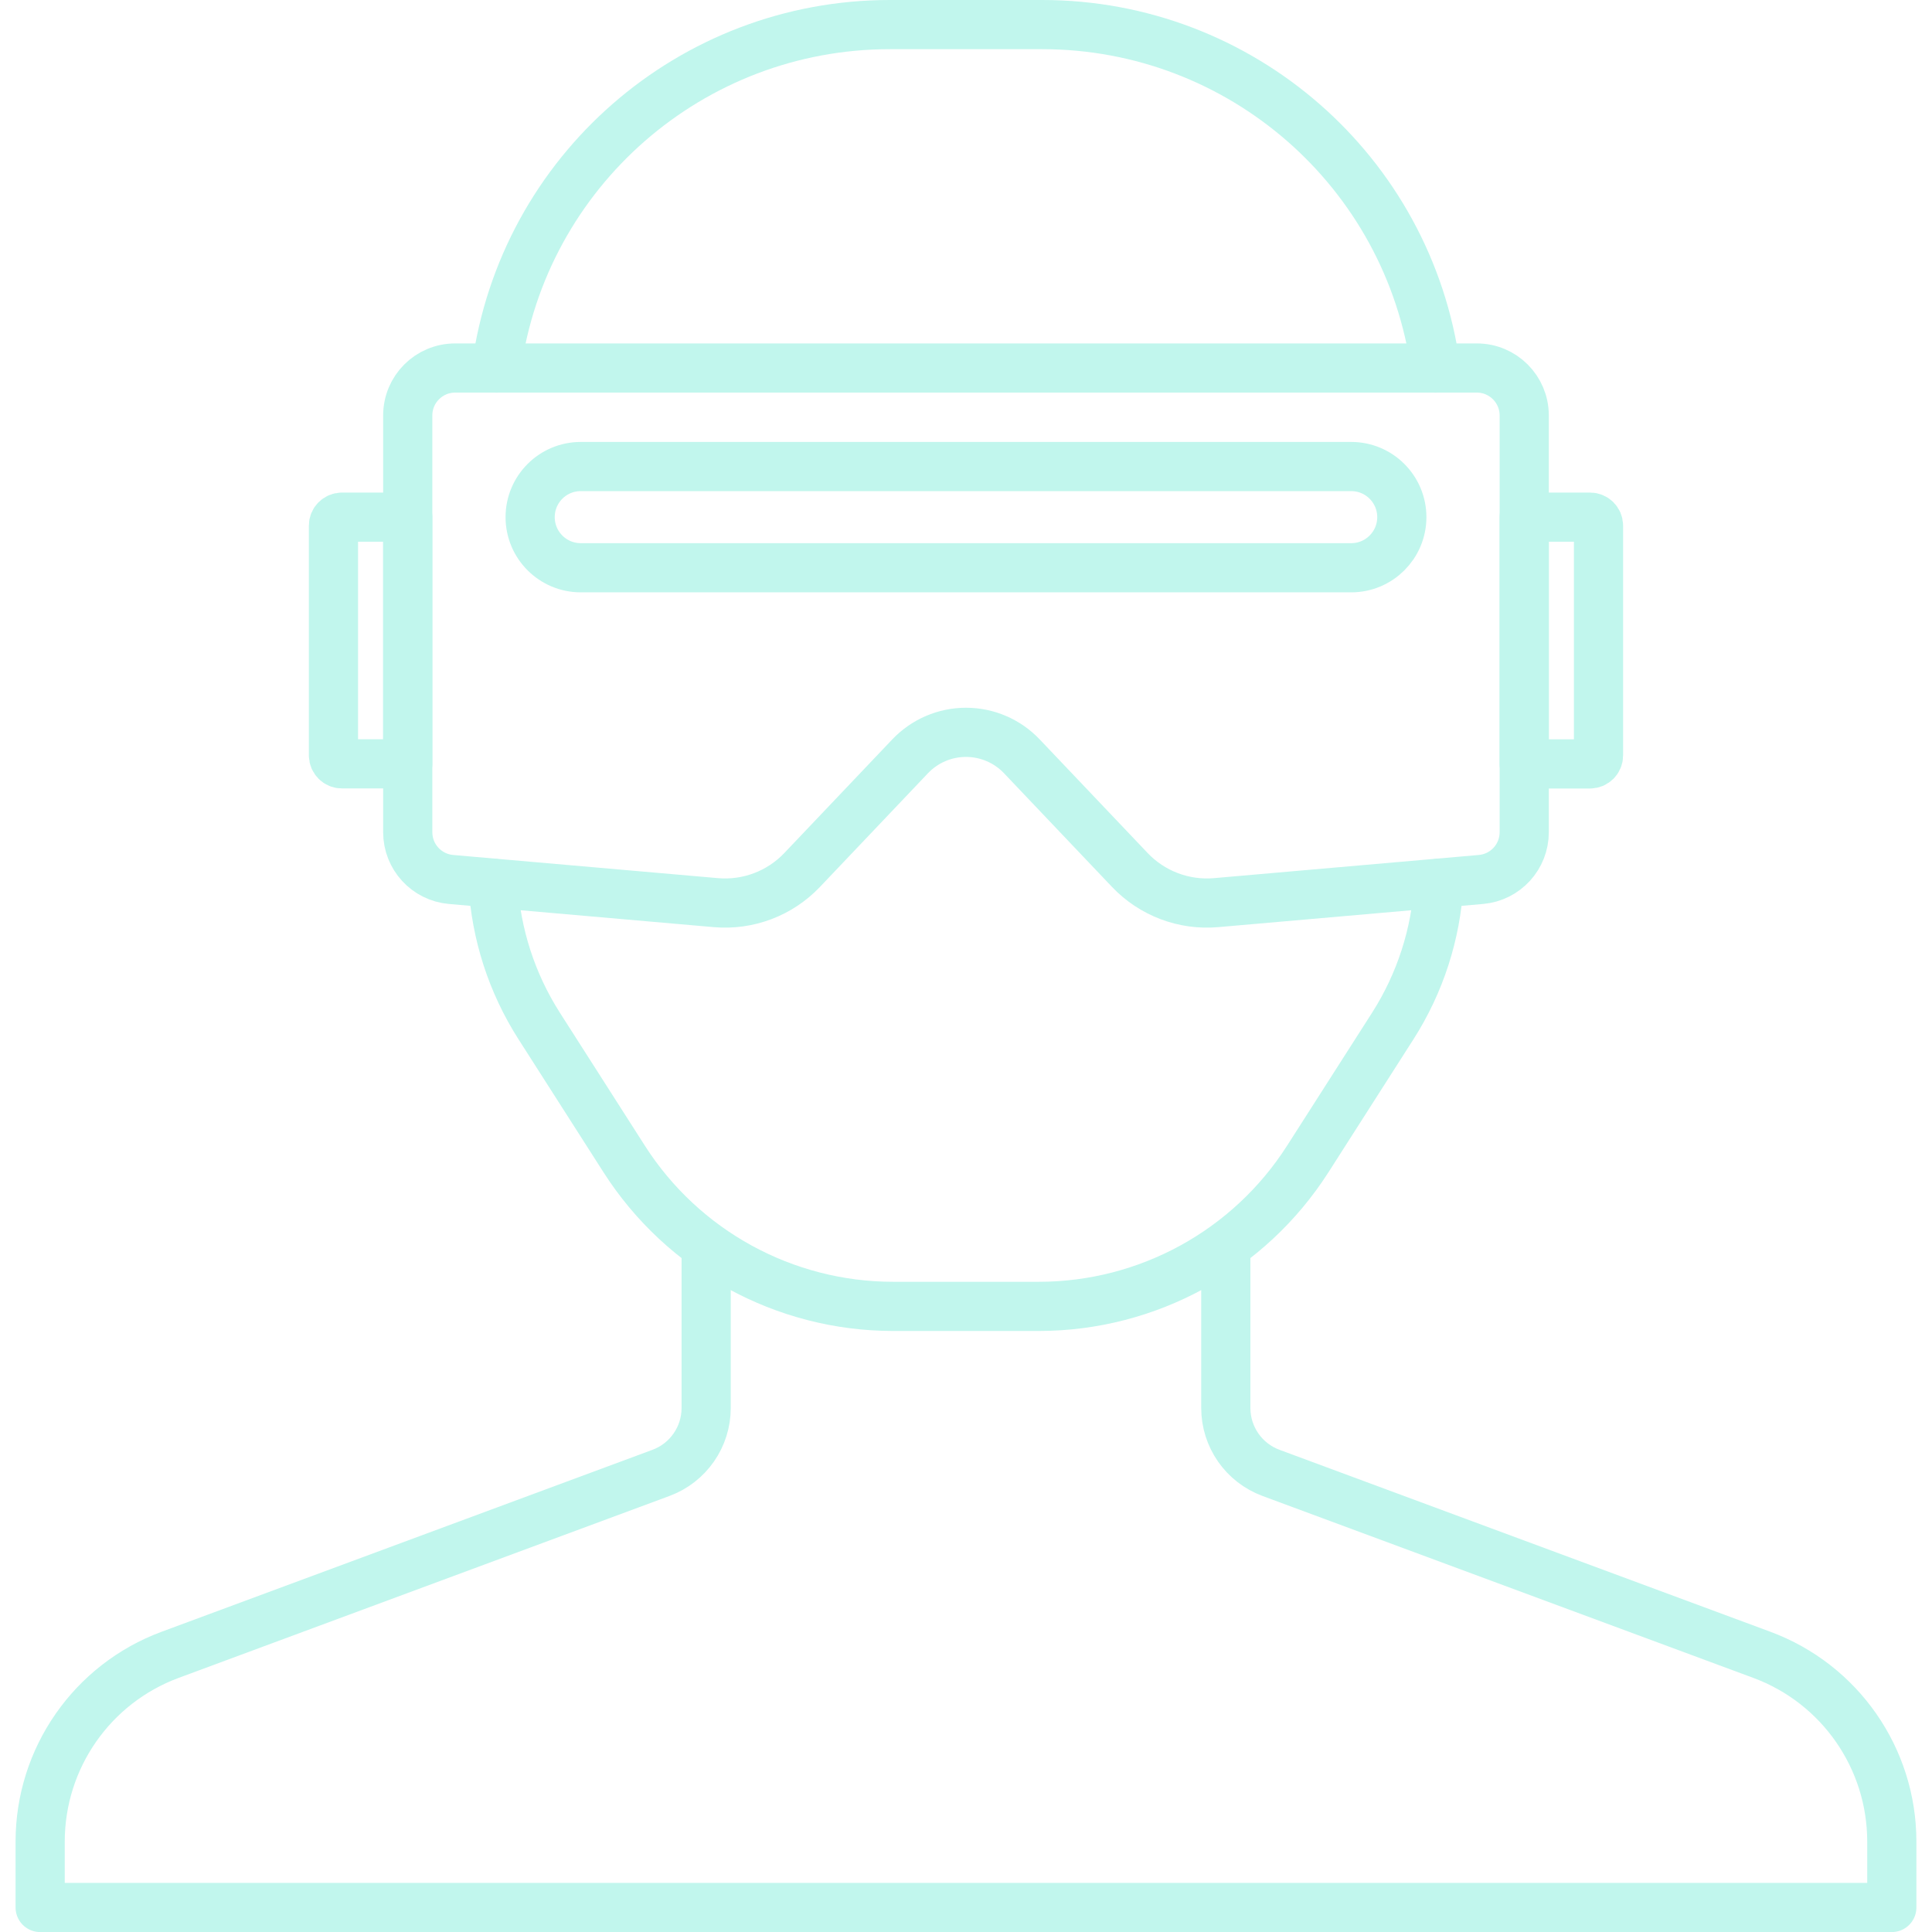
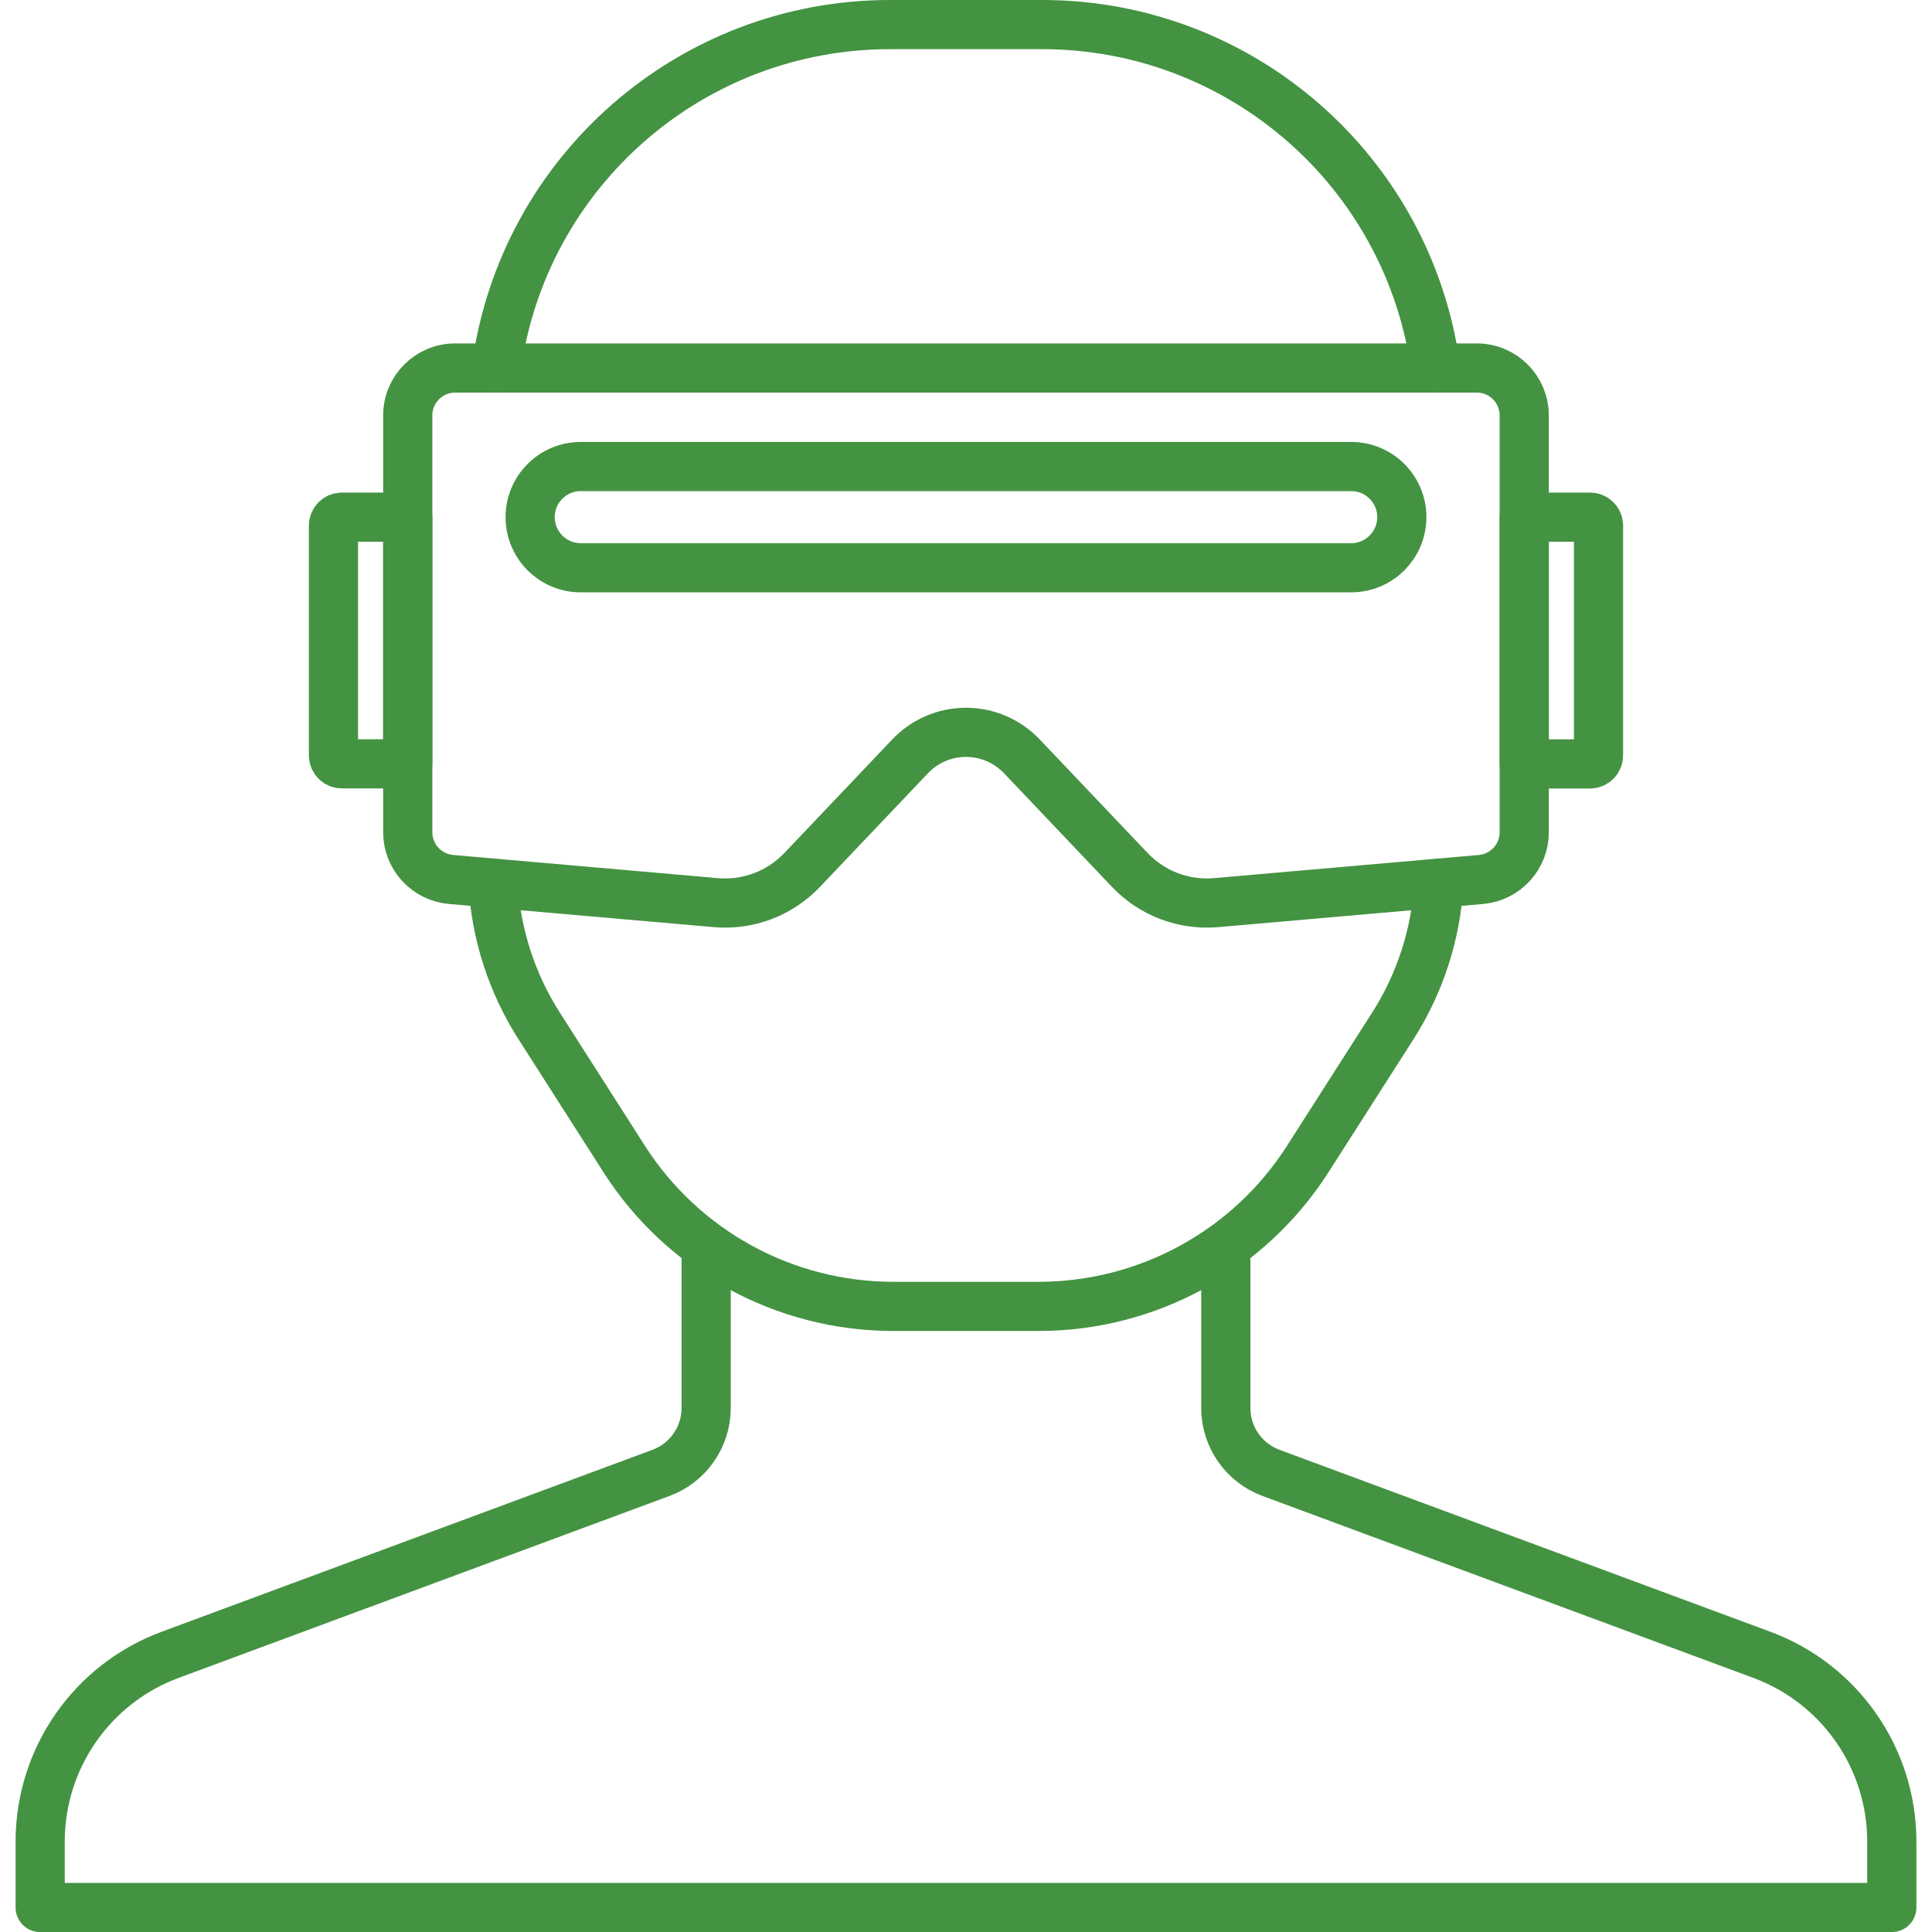
- <svg xmlns="http://www.w3.org/2000/svg" width="800px" height="800px" viewBox="-0.95 0 117.858 117.858" fill="#C1F6ED" stroke="#C1F6ED" transform="matrix(1, 0, 0, 1, 0, 0)">
+ <svg xmlns="http://www.w3.org/2000/svg" width="800px" height="800px" viewBox="-0.95 0 117.858 117.858" fill="#449342" stroke="#C14493426ED" transform="matrix(1, 0, 0, 1, 0, 0)">
  <g id="SVGRepo_bgCarrier" stroke-width="0" />
-   <g id="SVGRepo_tracerCarrier" stroke-linecap="round" stroke-linejoin="round" stroke="#CCCCCC" stroke-width="1.65" />
+   <g id="SVGRepo_tracerCarrier" stroke-linecap="round" stroke-linejoin="round" stroke="#449342" stroke-width="1.65" />
  <g id="SVGRepo_iconCarrier">
    <g transform="translate(-33.522 -376.821)">
-       <path d="M62.649,430.7a18.075,18.075,0,0,0,2.809,8.7l5.192,8.124a19.482,19.482,0,0,0,16.415,8.991h8.869a19.481,19.481,0,0,0,16.415-8.991l5.193-8.124a18.084,18.084,0,0,0,2.808-8.7" fill="none" stroke="#C1F6ED" stroke-linecap="round" stroke-linejoin="round" stroke-width="3" />
-       <path d="M62.85,399.275a24.227,24.227,0,0,1,24.018-20.954h9.273a24.226,24.226,0,0,1,24.009,20.954" fill="none" stroke="#C1F6ED" stroke-linecap="round" stroke-linejoin="round" stroke-width="3" />
-       <path d="M57.446,402.162v25.429a2.891,2.891,0,0,0,2.639,2.88l16.157,1.414a6.482,6.482,0,0,0,5.263-1.993l6.588-6.934a4.7,4.7,0,0,1,6.814,0l6.588,6.934a6.48,6.48,0,0,0,5.263,1.993l16.157-1.414a2.891,2.891,0,0,0,2.639-2.88V402.162a2.892,2.892,0,0,0-2.891-2.891H60.337A2.891,2.891,0,0,0,57.446,402.162Z" fill="none" stroke="#C1F6ED" stroke-linecap="round" stroke-linejoin="round" stroke-width="3" />
-       <path d="M115,405.281H68a3.087,3.087,0,1,0,0,6.175H115a3.087,3.087,0,1,0,0-6.175Z" fill="none" stroke="#C1F6ED" stroke-linecap="round" stroke-linejoin="round" stroke-width="3" />
-       <path d="M53.432,408.369a.518.518,0,0,0-.518.518V422.9a.518.518,0,0,0,.518.518h4.014V408.369Z" fill="none" stroke="#C1F6ED" stroke-linecap="round" stroke-linejoin="round" stroke-width="3" />
-       <path d="M129.568,423.422a.518.518,0,0,0,.518-.518V408.887a.518.518,0,0,0-.518-.518h-4.014v15.053Z" fill="none" stroke="#C1F6ED" stroke-linecap="round" stroke-linejoin="round" stroke-width="3" />
-       <path d="M75.65,452.923v9.79a4.222,4.222,0,0,1-2.755,3.958l-29.946,11.1a12.148,12.148,0,0,0-7.927,11.391v4.021H147.978v-4.021a12.148,12.148,0,0,0-7.927-11.391l-29.946-11.1a4.222,4.222,0,0,1-2.755-3.958v-9.79" fill="none" stroke="#C1F6ED" stroke-linecap="round" stroke-linejoin="round" stroke-width="3" />
+       <path d="M62.649,430.7a18.075,18.075,0,0,0,2.809,8.7l5.192,8.124a19.482,19.482,0,0,0,16.415,8.991h8.869a19.481,19.481,0,0,0,16.415-8.991l5.193-8.124a18.084,18.084,0,0,0,2.808-8.7" fill="none" stroke="#449342" stroke-linecap="round" stroke-linejoin="round" stroke-width="3" />
+       <path d="M62.85,399.275a24.227,24.227,0,0,1,24.018-20.954h9.273a24.226,24.226,0,0,1,24.009,20.954" fill="none" stroke="#449342" stroke-linecap="round" stroke-linejoin="round" stroke-width="3" />
+       <path d="M57.446,402.162v25.429a2.891,2.891,0,0,0,2.639,2.88l16.157,1.414a6.482,6.482,0,0,0,5.263-1.993l6.588-6.934a4.7,4.7,0,0,1,6.814,0l6.588,6.934a6.48,6.48,0,0,0,5.263,1.993l16.157-1.414a2.891,2.891,0,0,0,2.639-2.88V402.162a2.892,2.892,0,0,0-2.891-2.891H60.337A2.891,2.891,0,0,0,57.446,402.162Z" fill="none" stroke="#449342" stroke-linecap="round" stroke-linejoin="round" stroke-width="3" />
+       <path d="M115,405.281H68a3.087,3.087,0,1,0,0,6.175H115a3.087,3.087,0,1,0,0-6.175Z" fill="none" stroke="#449342" stroke-linecap="round" stroke-linejoin="round" stroke-width="3" />
+       <path d="M53.432,408.369a.518.518,0,0,0-.518.518V422.9a.518.518,0,0,0,.518.518h4.014V408.369Z" fill="none" stroke="#449342" stroke-linecap="round" stroke-linejoin="round" stroke-width="3" />
+       <path d="M129.568,423.422a.518.518,0,0,0,.518-.518V408.887a.518.518,0,0,0-.518-.518h-4.014v15.053Z" fill="none" stroke="#449342" stroke-linecap="round" stroke-linejoin="round" stroke-width="3" />
+       <path d="M75.65,452.923v9.79a4.222,4.222,0,0,1-2.755,3.958l-29.946,11.1a12.148,12.148,0,0,0-7.927,11.391v4.021H147.978v-4.021a12.148,12.148,0,0,0-7.927-11.391l-29.946-11.1a4.222,4.222,0,0,1-2.755-3.958v-9.79" fill="none" stroke="#449342" stroke-linecap="round" stroke-linejoin="round" stroke-width="3" />
    </g>
  </g>
</svg>
